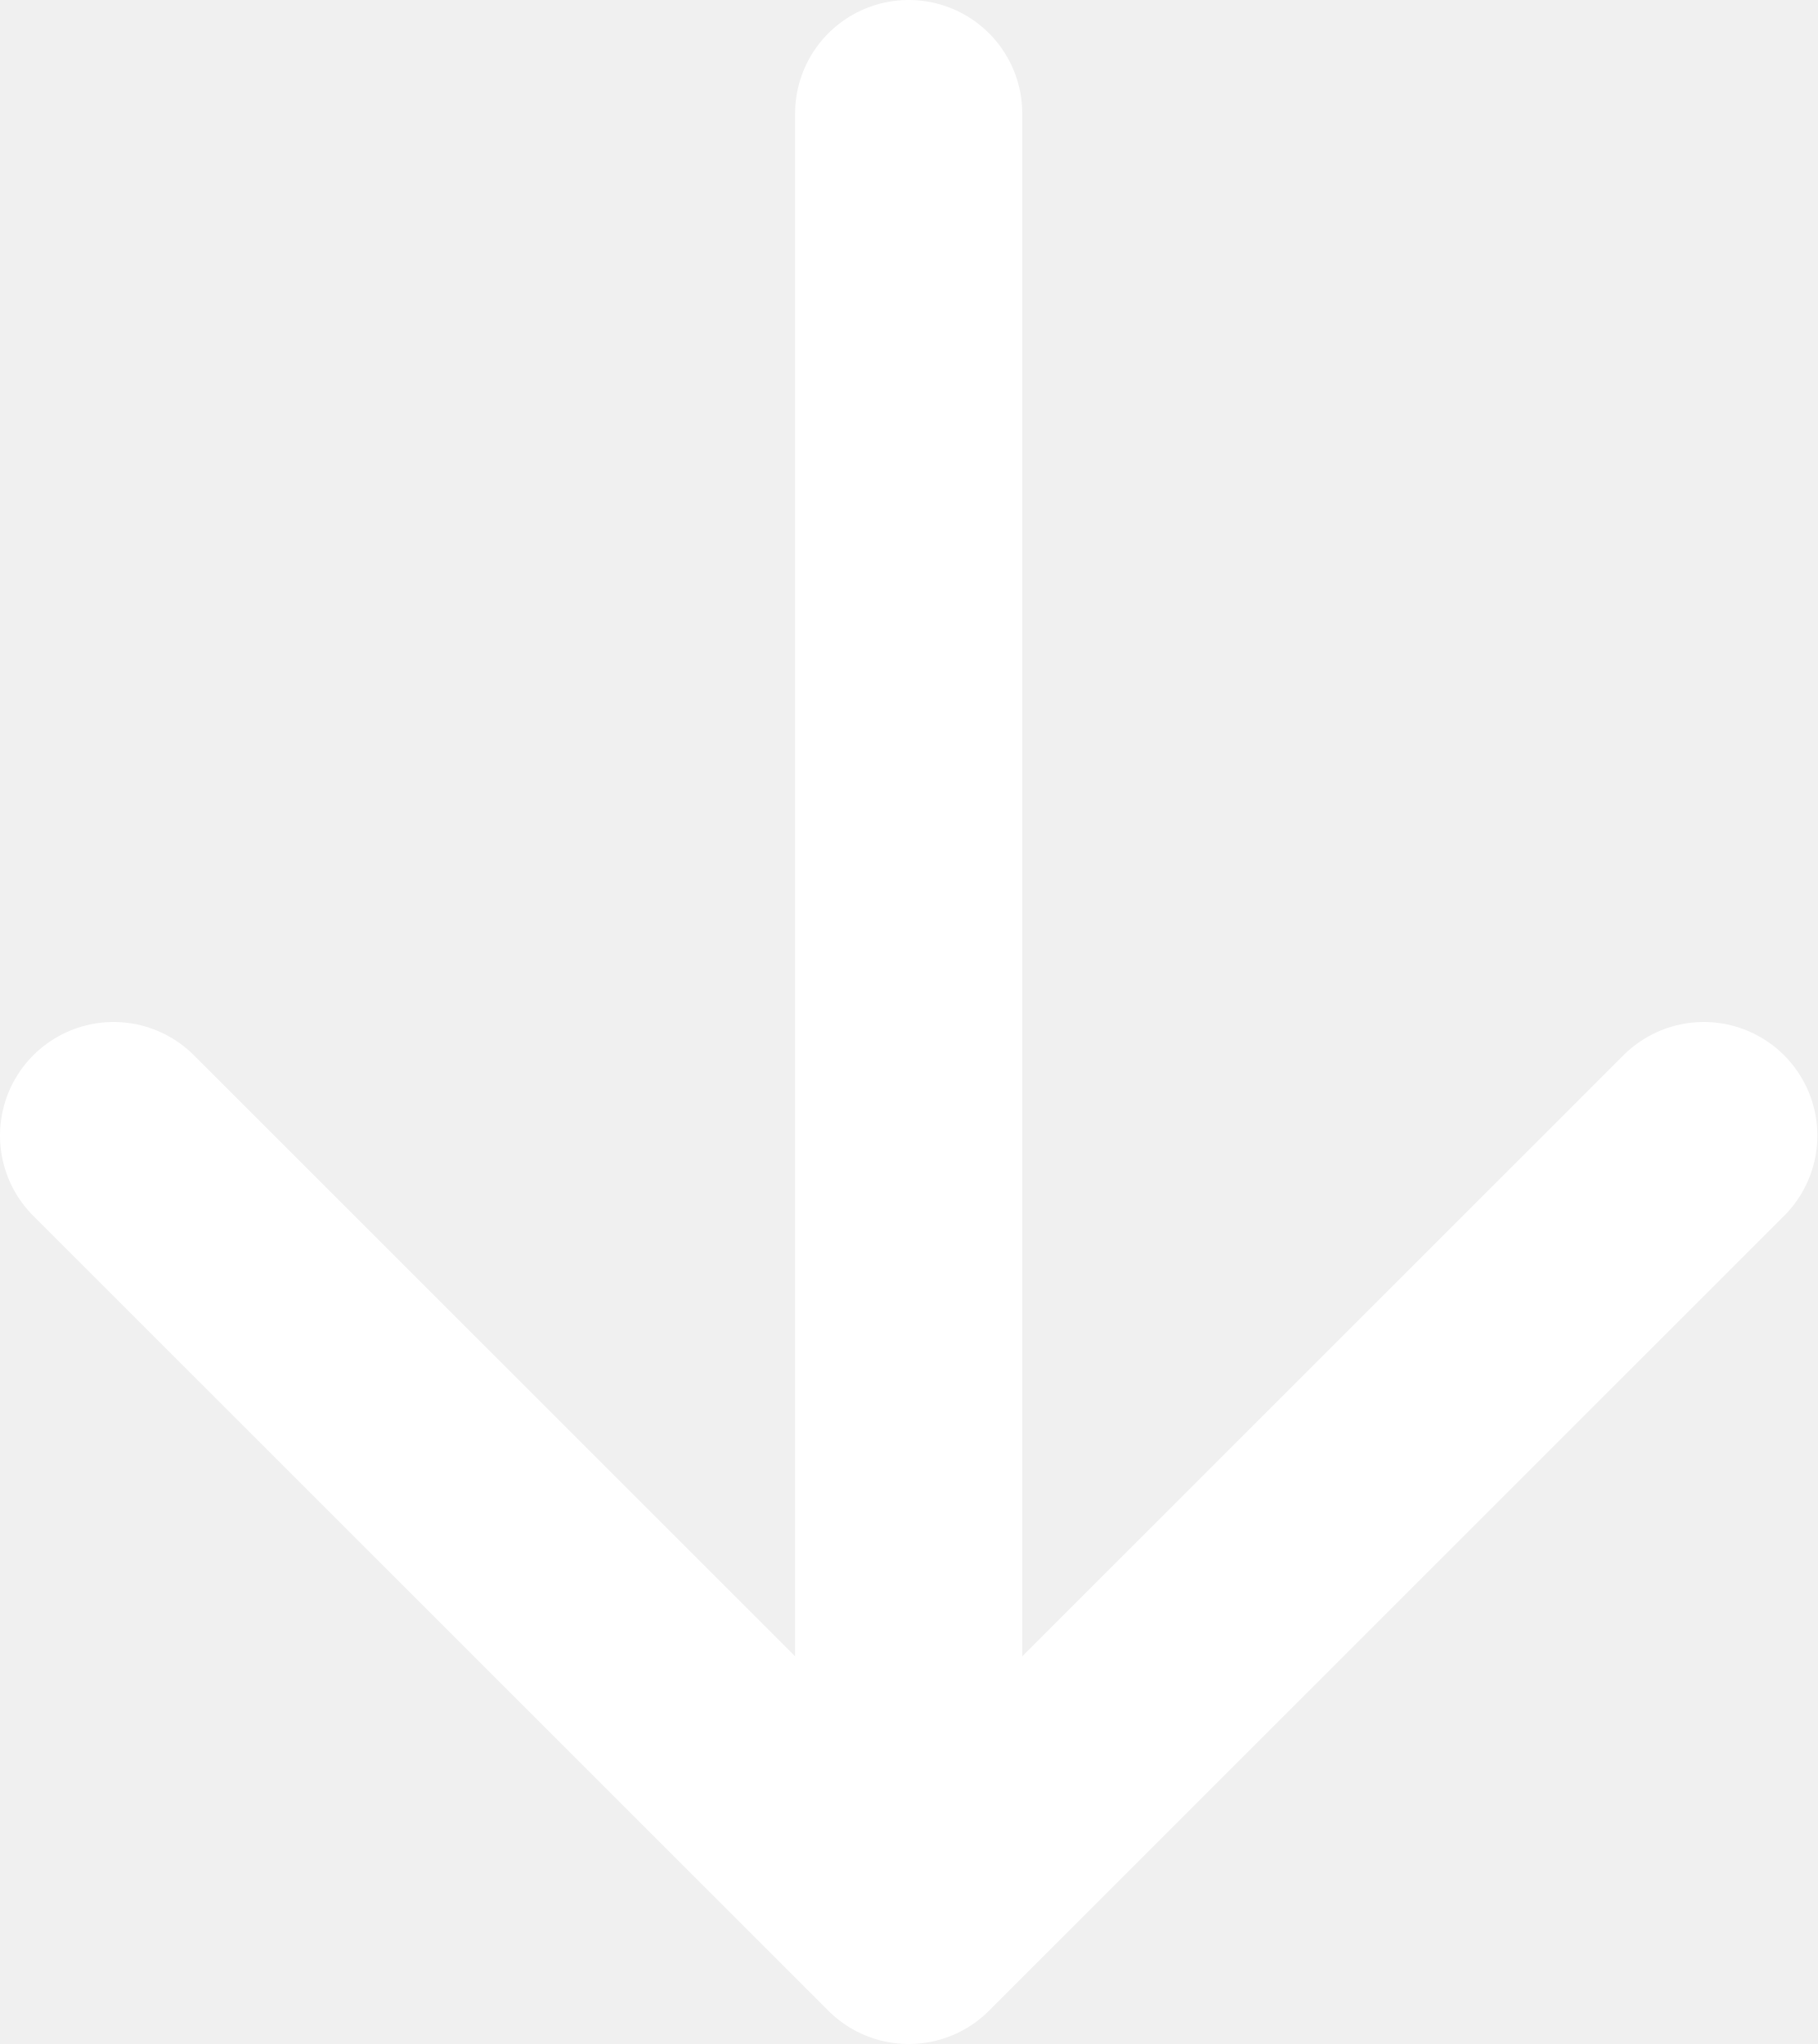
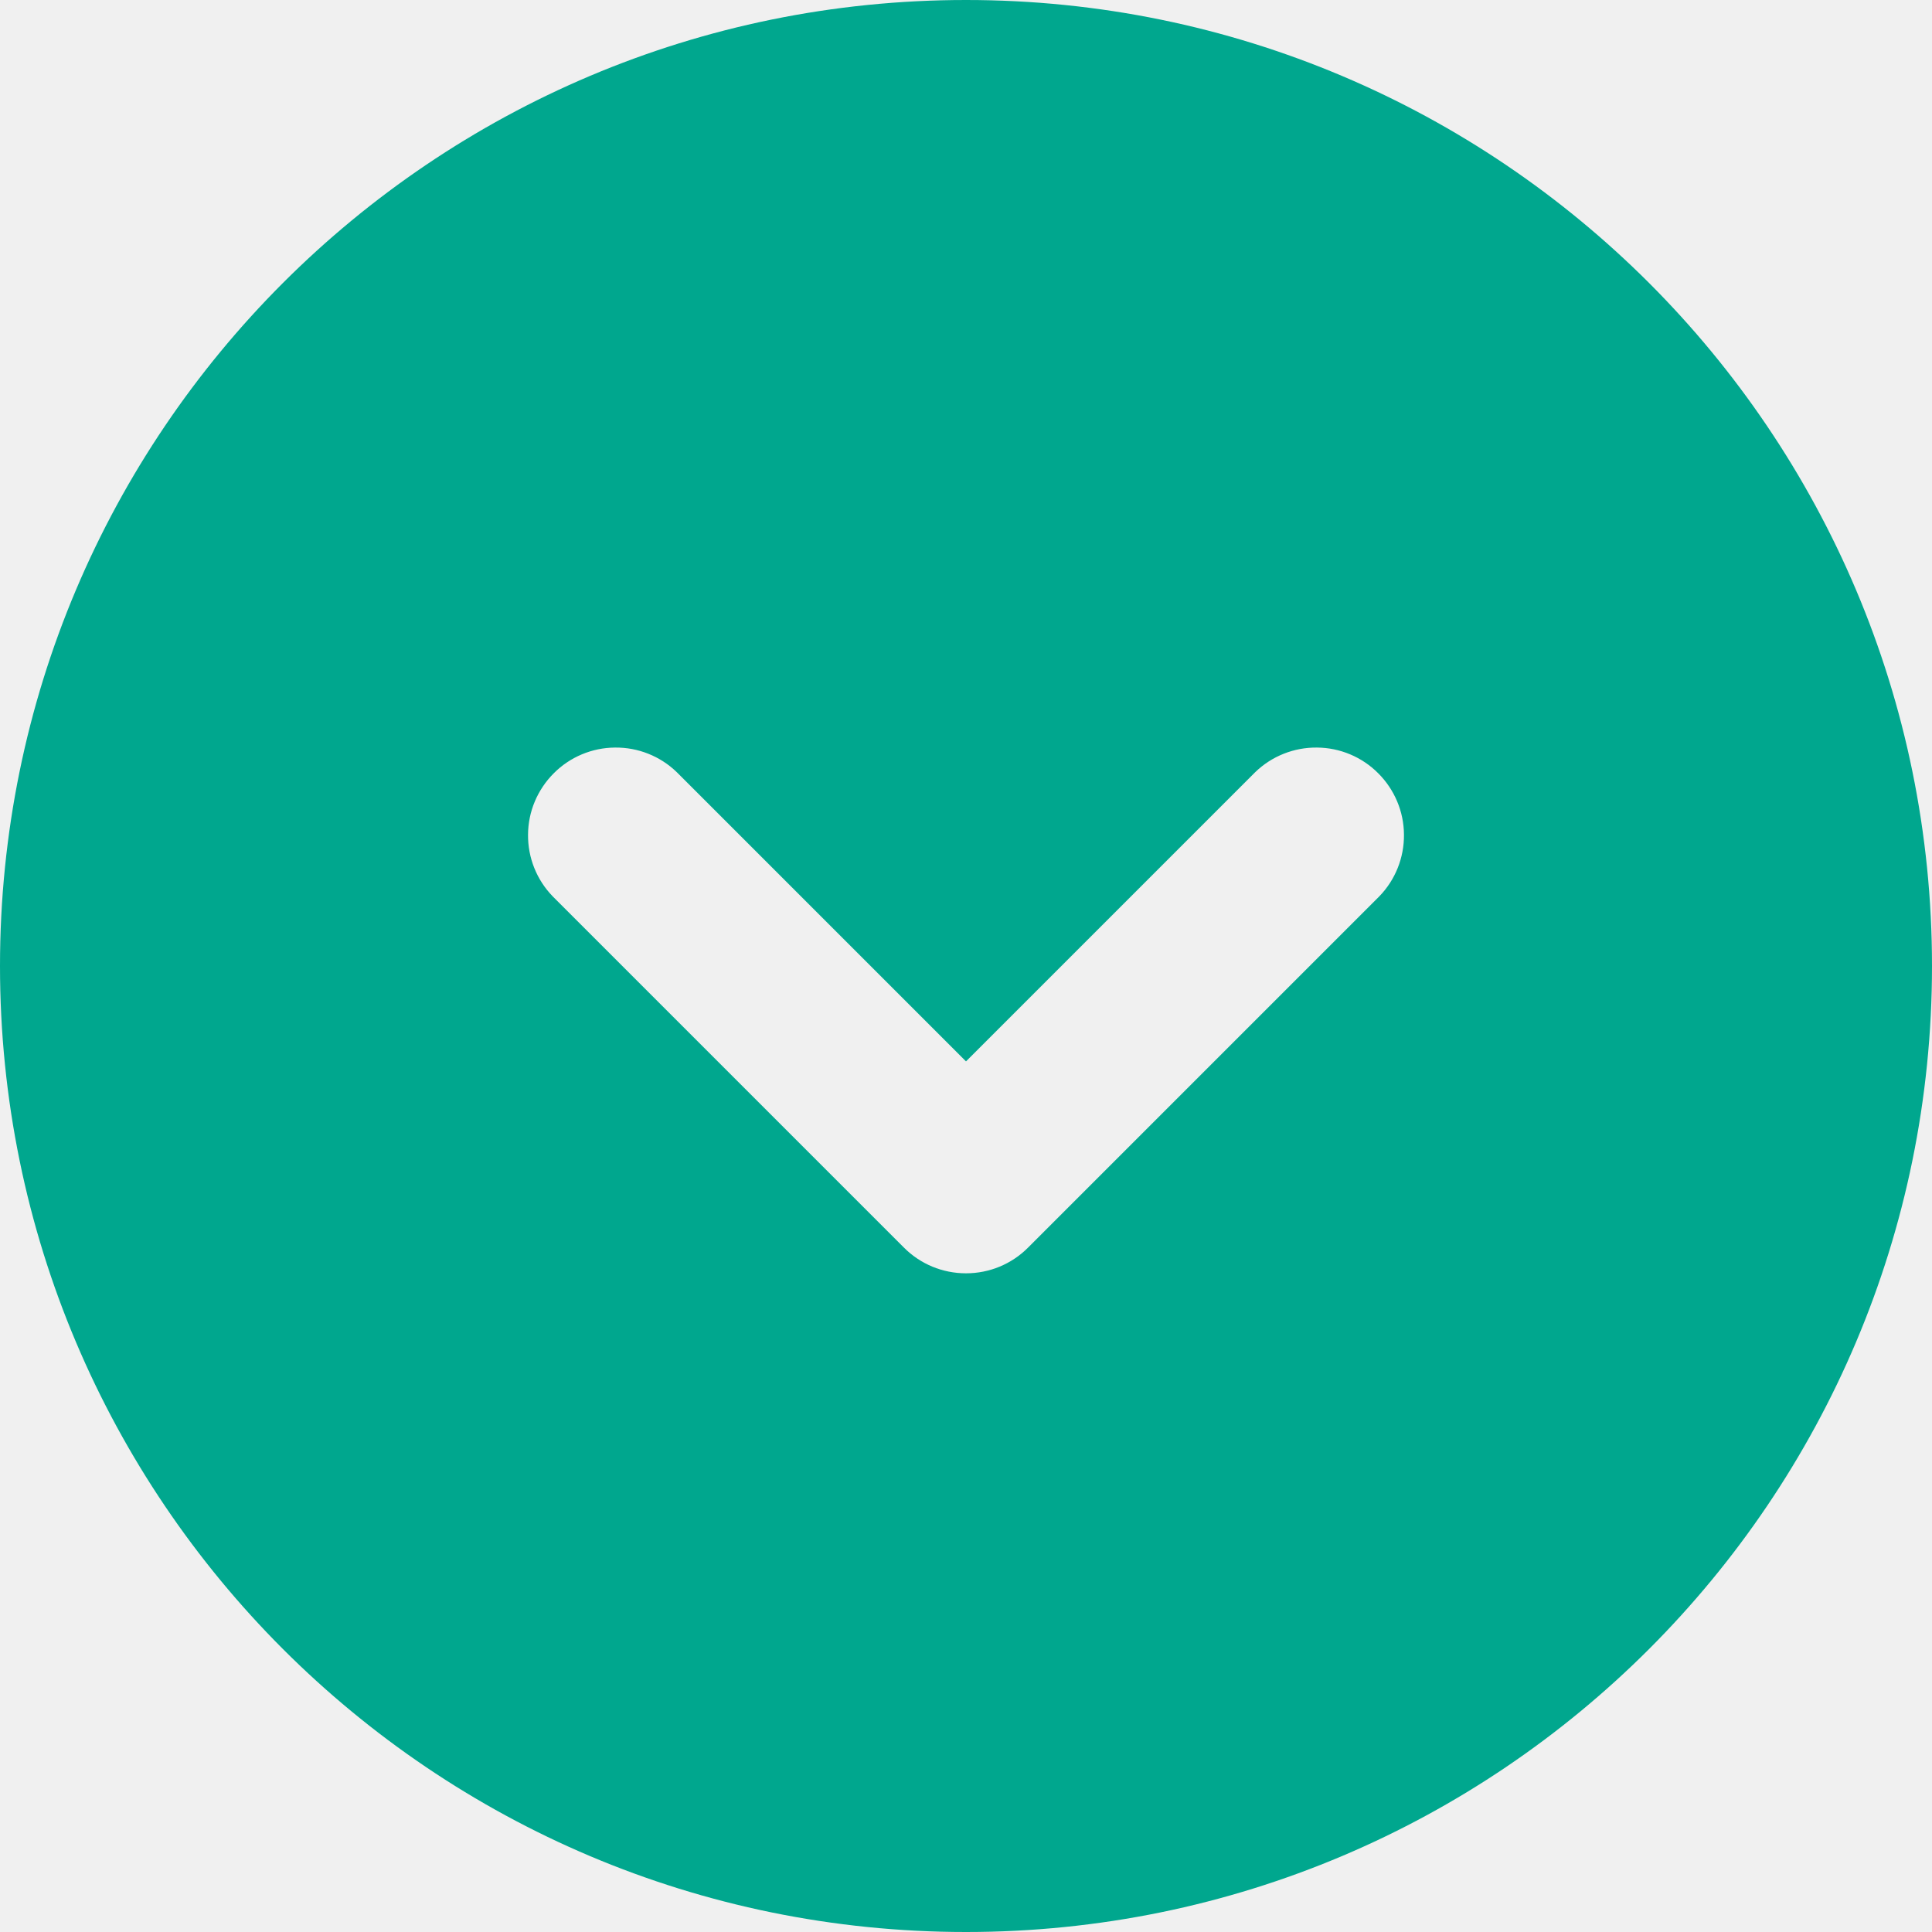
- <svg xmlns="http://www.w3.org/2000/svg" width="16" height="18" viewBox="0 0 16 18" fill="none">
-   <path d="M1 10L8 17L15 10M8 17L8 1L8 17Z" stroke="white" stroke-width="2" stroke-linecap="round" stroke-linejoin="round" />
+ <svg xmlns="http://www.w3.org/2000/svg" width="16" height="16" viewBox="0 0 16 16" fill="none">
+   <path fill-rule="evenodd" clip-rule="evenodd" d="M8 0C3.582 0 0 3.582 0 8C0 12.418 3.582 16 8 16C12.418 16 16 12.418 16 8C16 3.582 12.418 0 8 0ZM5.605 6.395C5.468 6.262 5.284 6.189 5.094 6.191C4.903 6.192 4.72 6.269 4.586 6.404C4.451 6.539 4.374 6.721 4.373 6.912C4.371 7.102 4.444 7.286 4.577 7.423L7.486 10.332C7.622 10.469 7.807 10.545 8 10.545C8.193 10.545 8.378 10.469 8.514 10.332L11.423 7.423C11.556 7.286 11.629 7.102 11.627 6.912C11.626 6.721 11.549 6.539 11.414 6.404C11.28 6.269 11.097 6.192 10.906 6.191C10.716 6.189 10.532 6.262 10.395 6.395L8 8.79L5.605 6.395Z" fill="#00A78E" />
</svg>
